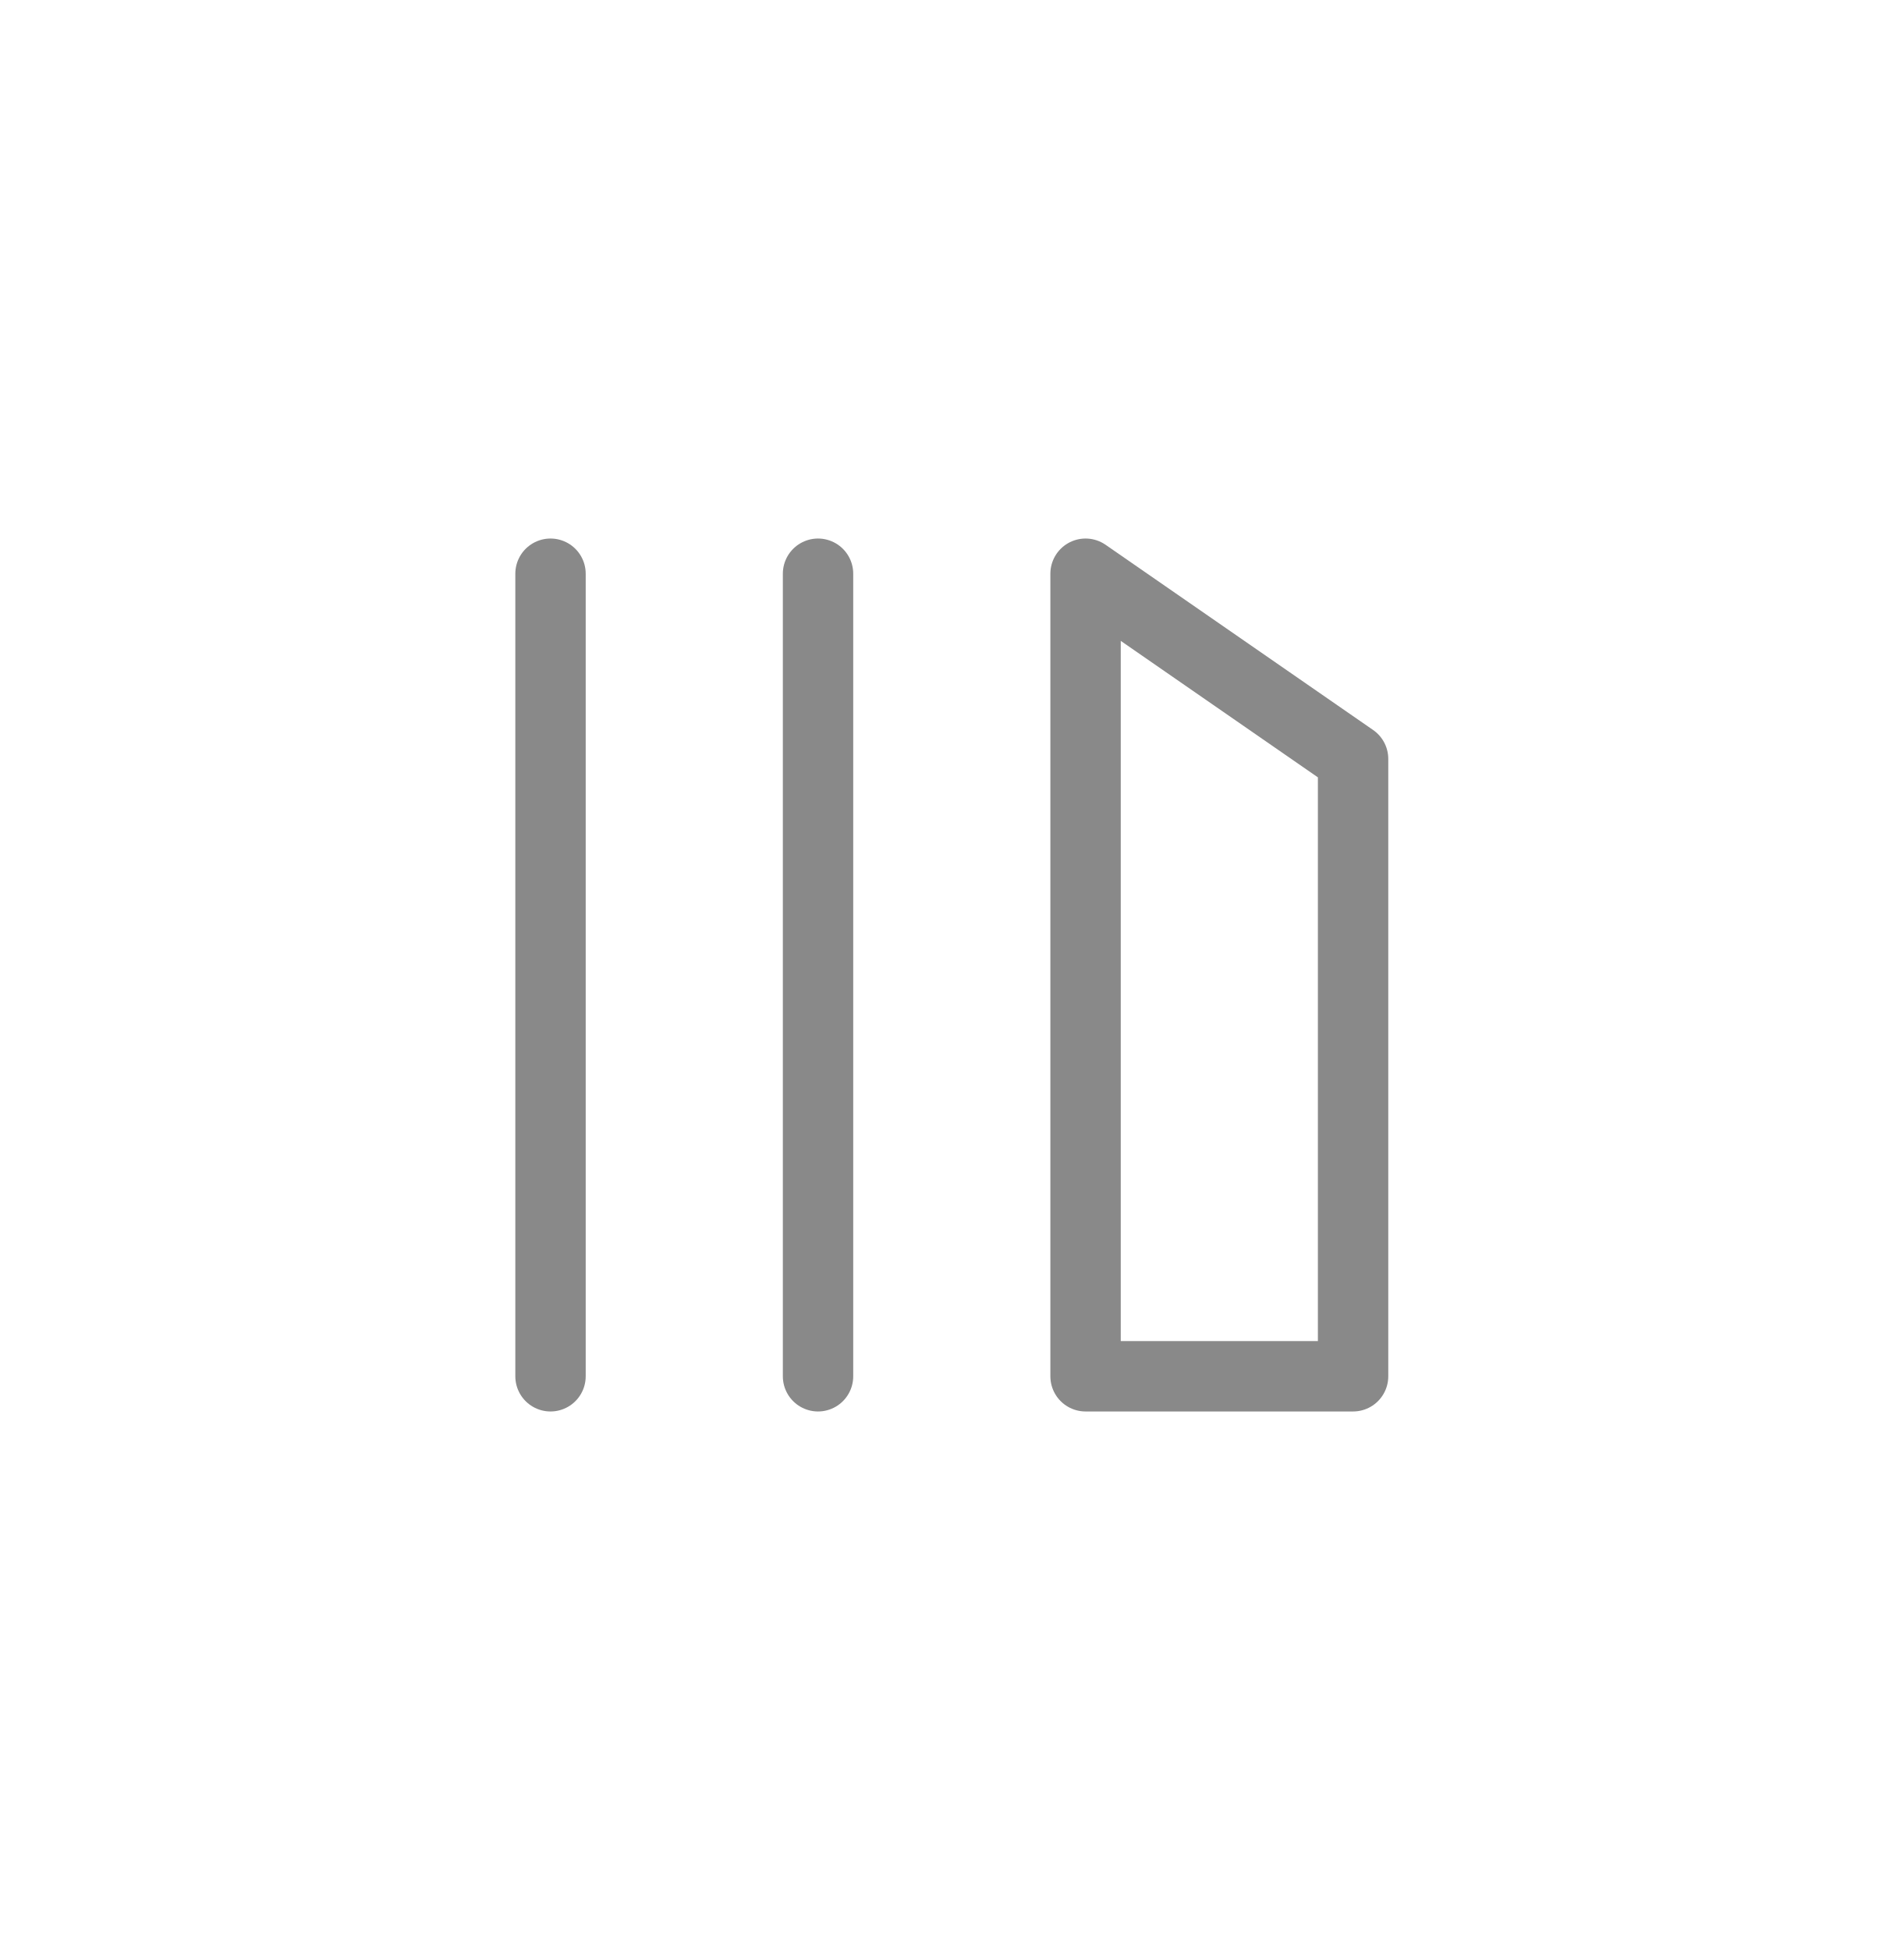
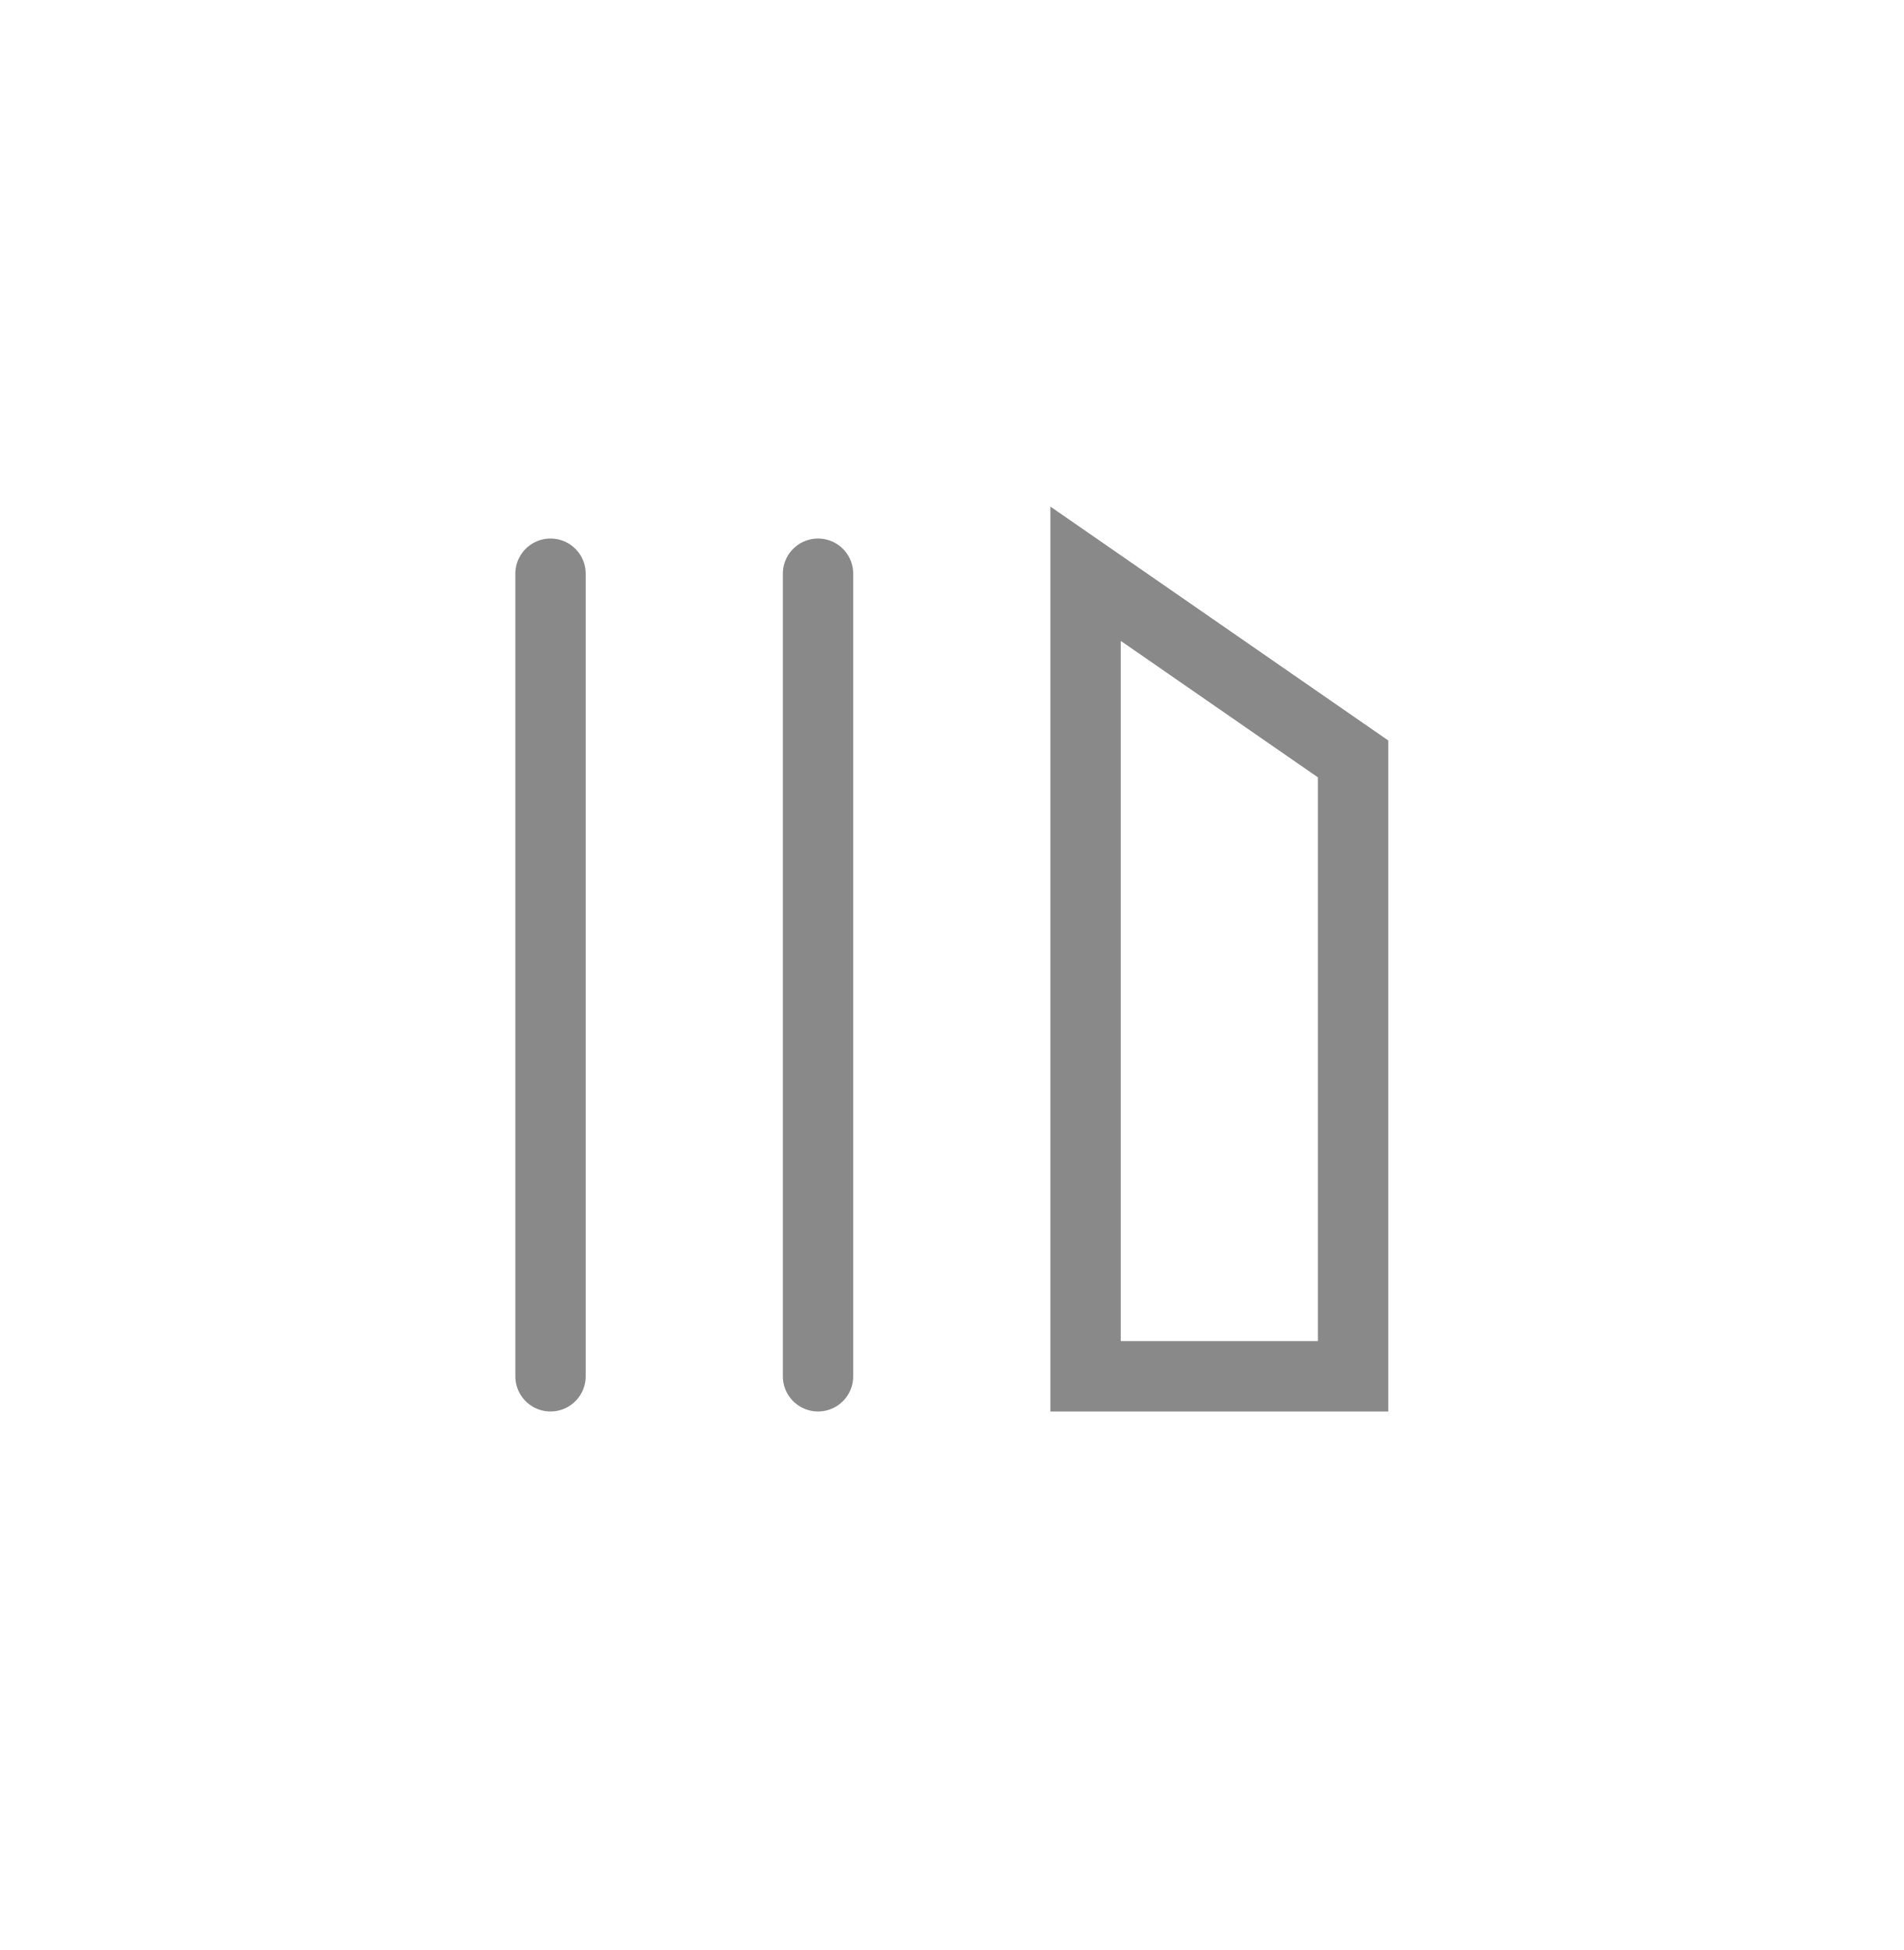
<svg xmlns="http://www.w3.org/2000/svg" style="isolation:isolate" viewBox="0 0 41 42" width="41pt" height="42pt">
  <defs>
    <clipPath id="_clipPath_X6ej5J5N90sY8boHG8XeosxAzhI2bvXM">
      <rect width="41" height="42" />
    </clipPath>
  </defs>
  <g clip-path="url(#_clipPath_X6ej5J5N90sY8boHG8XeosxAzhI2bvXM)">
    <g>
-       <line x1="11.857" y1="12.357" x2="11.857" y2="29.643" vector-effect="non-scaling-stroke" stroke-width="2.021" stroke="rgb(137,137,137)" stroke-linejoin="round" stroke-linecap="round" stroke-miterlimit="4" />
-       <line x1="17.619" y1="12.357" x2="17.619" y2="29.643" vector-effect="non-scaling-stroke" stroke-width="2.021" stroke="rgb(137,137,137)" stroke-linejoin="round" stroke-linecap="round" stroke-miterlimit="4" />
-       <path d=" M 23.381 29.643 L 23.381 12.357 L 29.143 16.346 L 29.143 29.643 L 23.381 29.643 Z " fill="none" vector-effect="non-scaling-stroke" stroke-width="2.021" stroke="rgb(137,137,137)" stroke-linejoin="round" stroke-linecap="round" stroke-miterlimit="4" />
+       <line x1="11.857" y1="12.357" x2="11.857" y2="29.643" vector-effect="non-scaling-stroke" stroke-width="2.021" stroke="rgb(137,137,137)" strokeLinejoin="round" stroke-linecap="round" strokeMiterlimit="4" />
+       <line x1="17.619" y1="12.357" x2="17.619" y2="29.643" vector-effect="non-scaling-stroke" stroke-width="2.021" stroke="rgb(137,137,137)" strokeLinejoin="round" stroke-linecap="round" strokeMiterlimit="4" />
+       <path d=" M 23.381 29.643 L 23.381 12.357 L 29.143 16.346 L 29.143 29.643 L 23.381 29.643 Z " fill="none" vector-effect="non-scaling-stroke" stroke-width="2.021" stroke="rgb(137,137,137)" strokeLinejoin="round" stroke-linecap="round" strokeMiterlimit="4" />
    </g>
  </g>
</svg>
